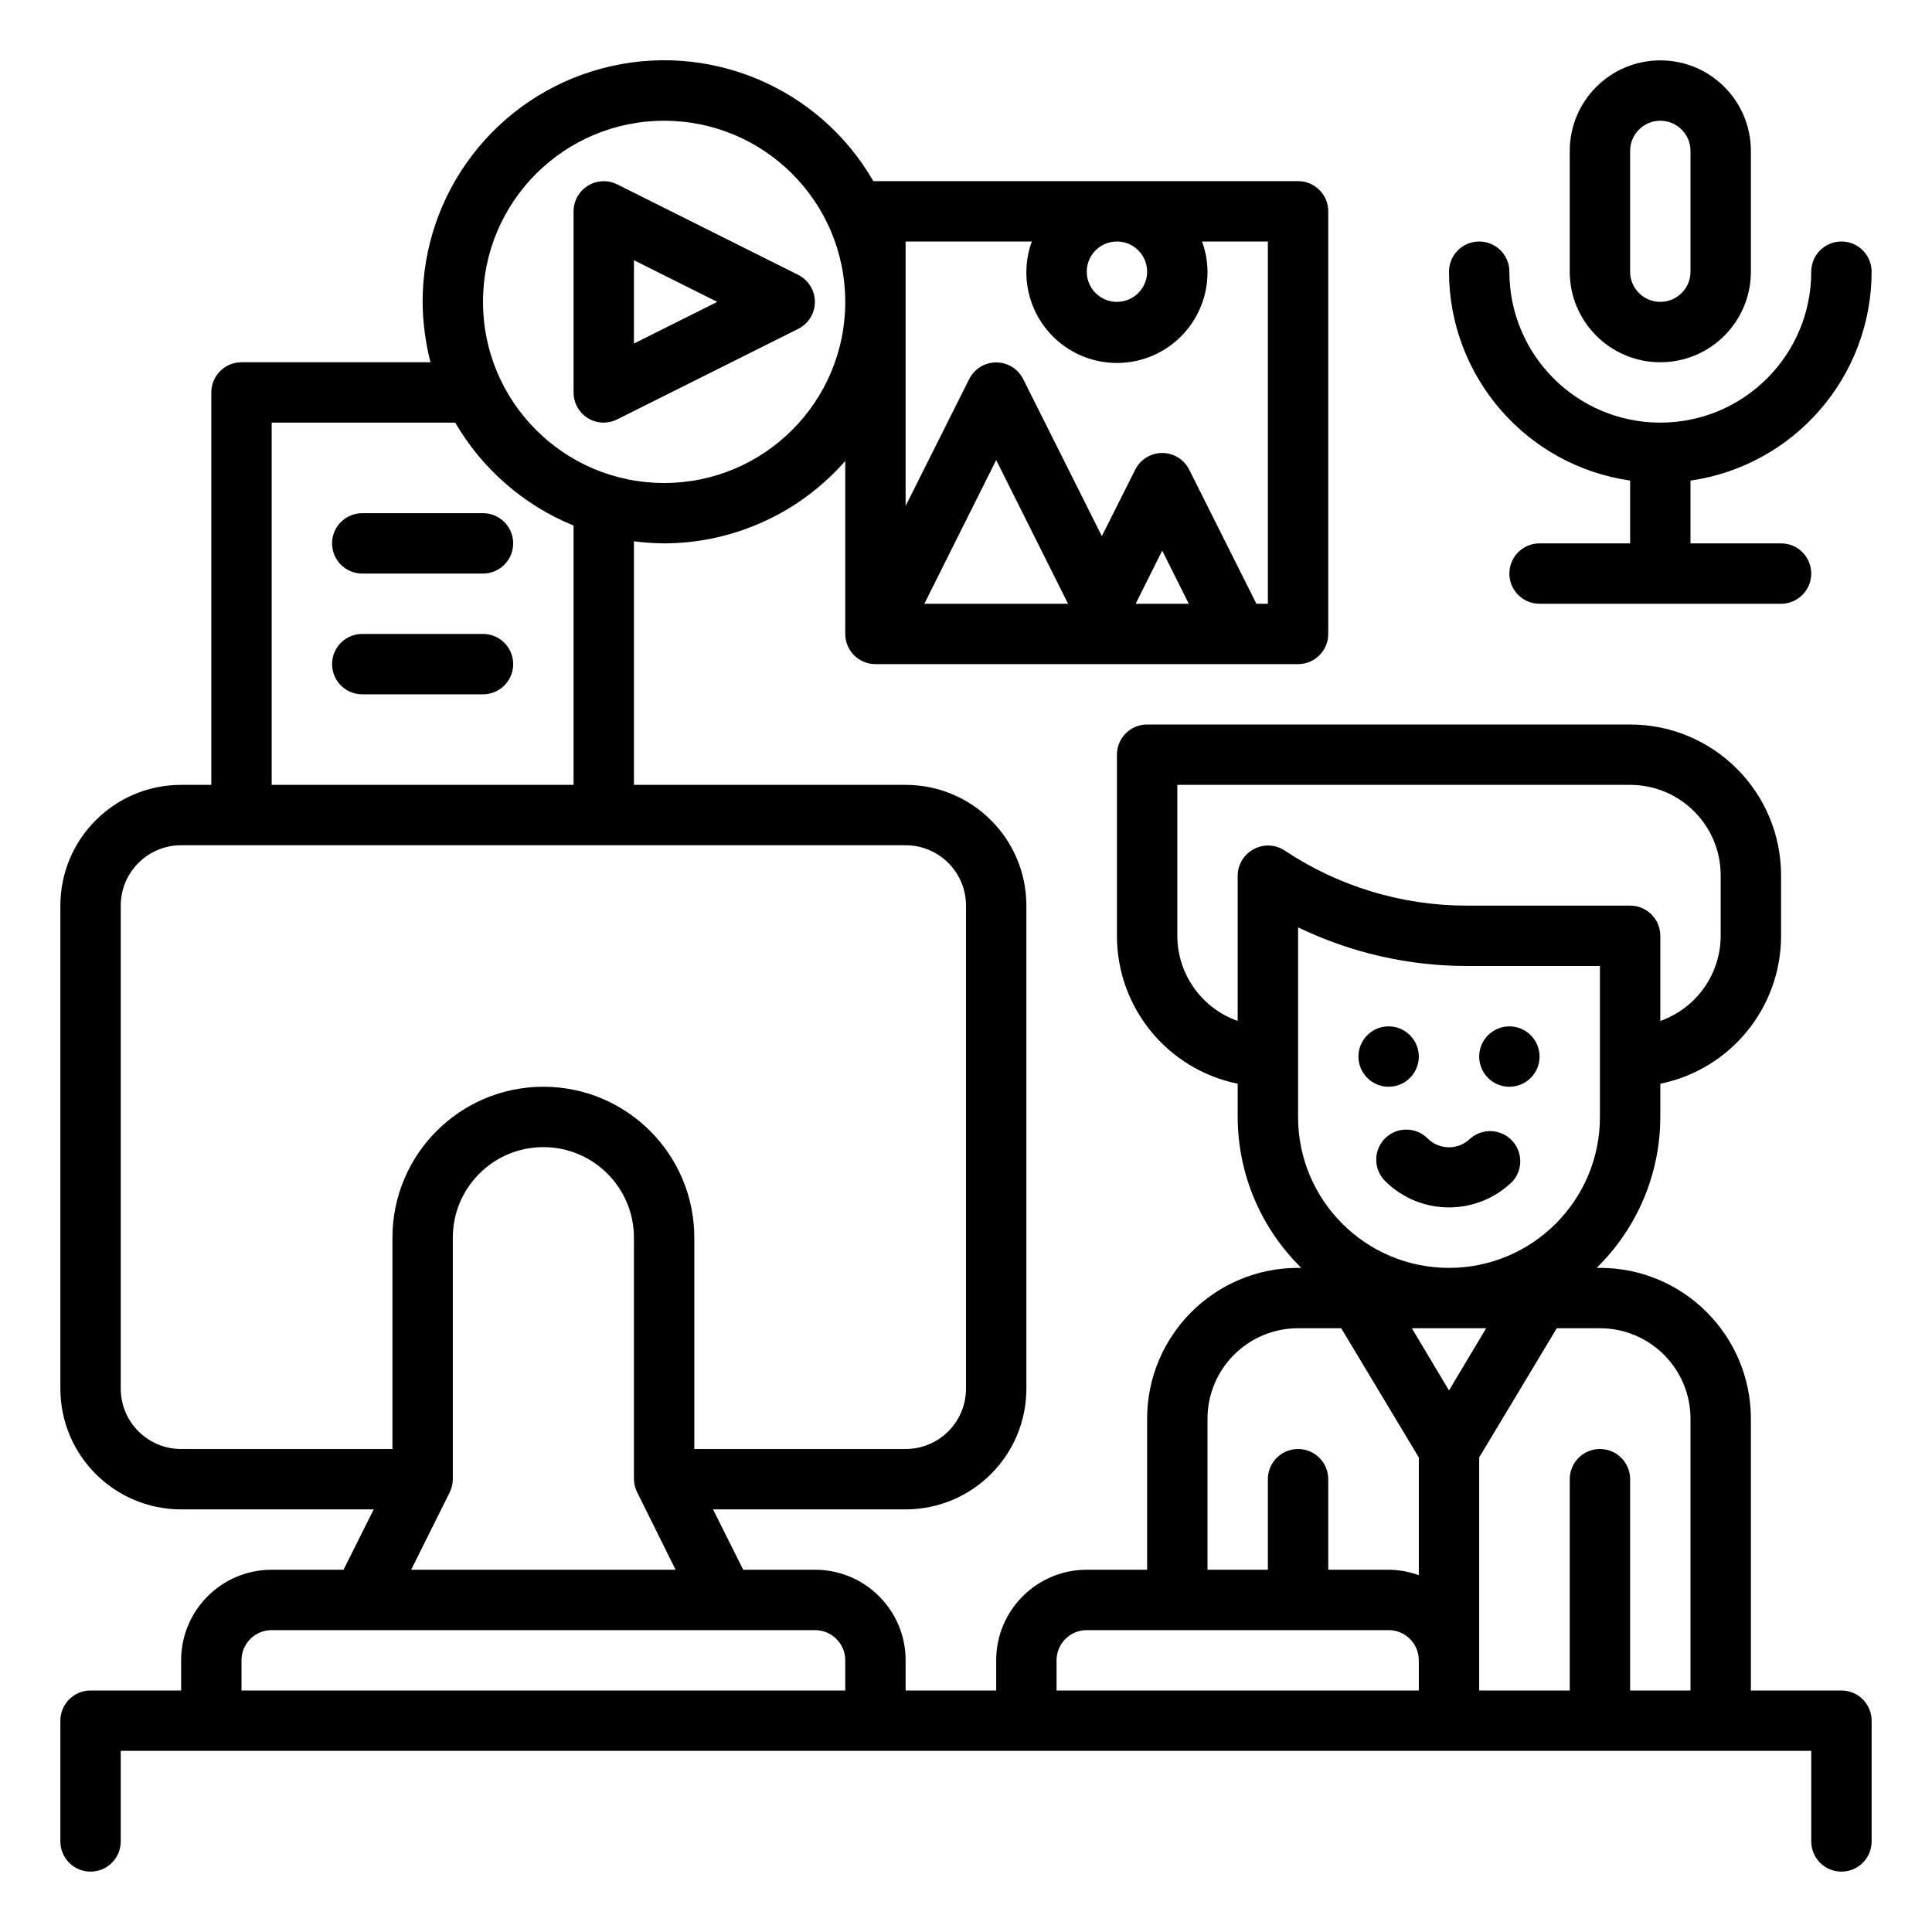
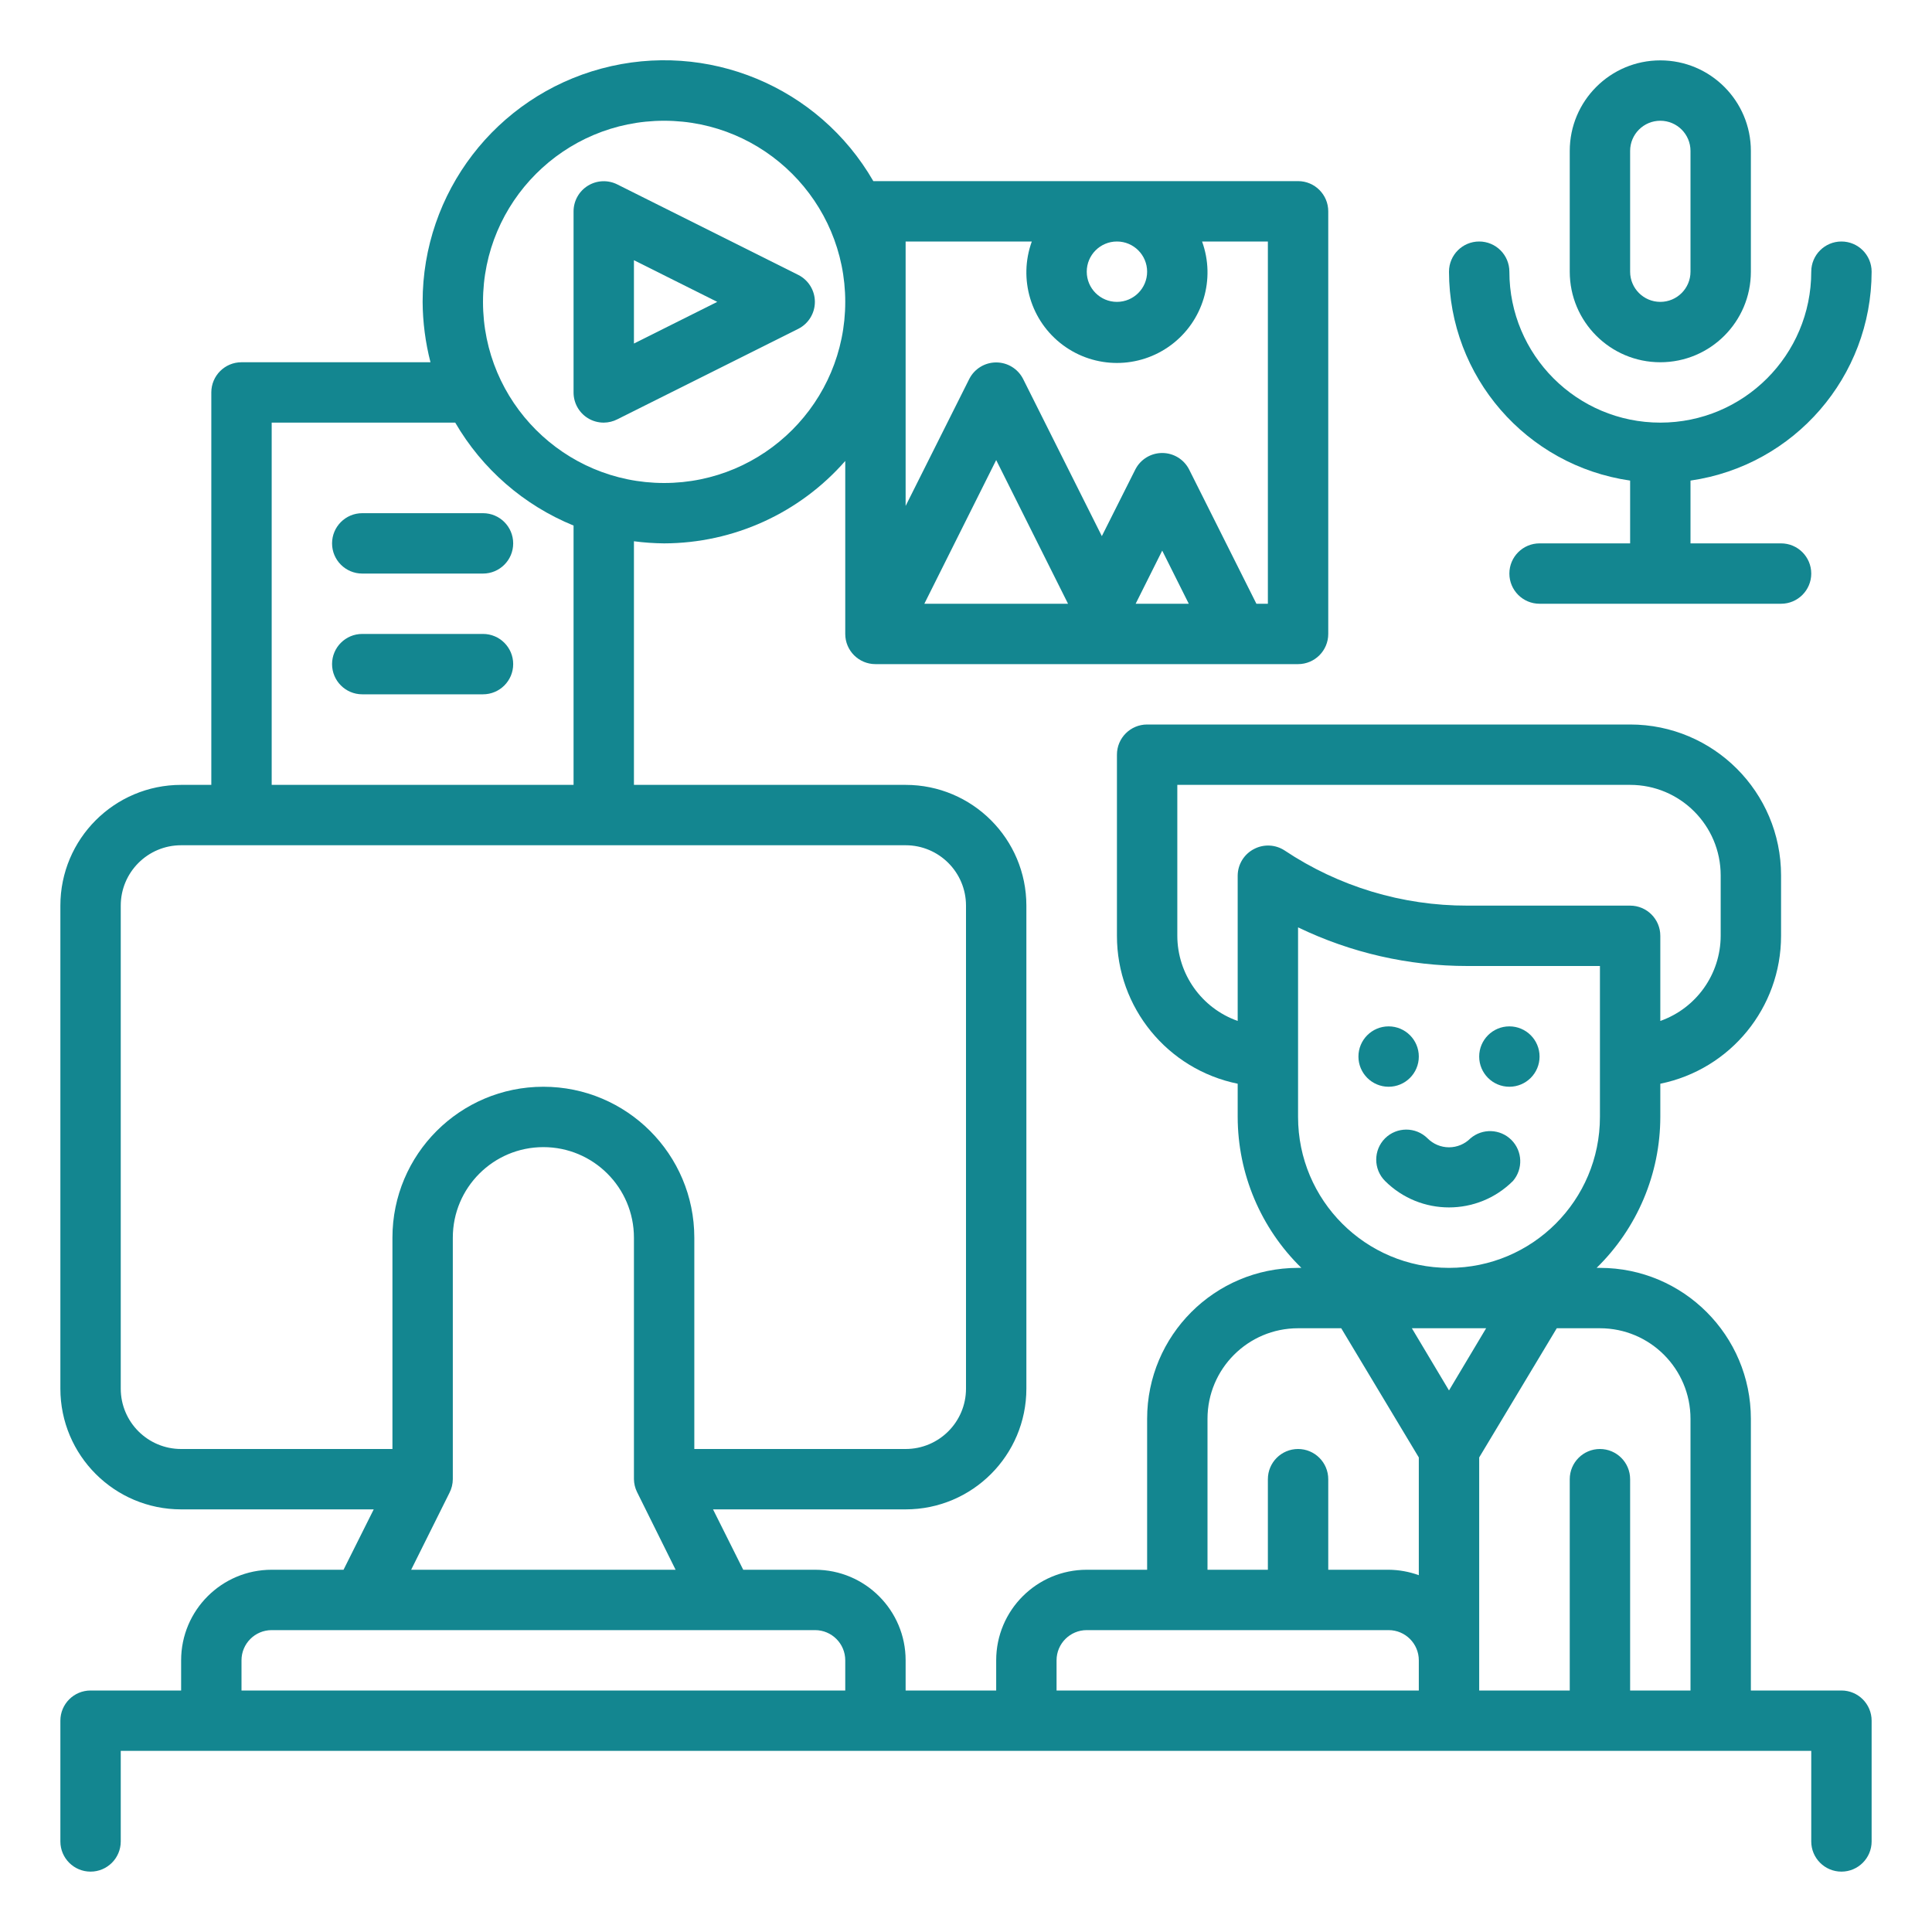
- <svg xmlns="http://www.w3.org/2000/svg" viewBox="0 0 64 64" width="512" height="512">
+ <svg xmlns="http://www.w3.org/2000/svg" viewBox="0 0 64 64" width="512" fill="#138690" height="512">
  <g id="Outline">
    <g>
      <circle cx="46" cy="35" r="1" />
      <circle cx="50" cy="35" r="1" />
      <path d="M45.88,37.71a1,1,0,0,0,0,1.41,3,3,0,0,0,4.24,0,1,1,0,0,0-1.41-1.41,1,1,0,0,1-1.42,0A1,1,0,0,0,45.88,37.71Z" />
      <path d="M61,56H58V47a5,5,0,0,0-5-5h-.11A7,7,0,0,0,55,37V35.9A5,5,0,0,0,59,31V29a5,5,0,0,0-5-5H38a1,1,0,0,0-1,1v6a5,5,0,0,0,4,4.9V37a7,7,0,0,0,2.11,5H43a5,5,0,0,0-5,5v5H36a3,3,0,0,0-3,3v1H30V55a3,3,0,0,0-3-3H24.62l-1-2H30a4,4,0,0,0,4-4V30a4,4,0,0,0-4-4H21V17.93A8.26,8.26,0,0,0,22,18a8,8,0,0,0,6-2.73V21a1,1,0,0,0,1,1H43a1,1,0,0,0,1-1V7a1,1,0,0,0-1-1H28.93A8,8,0,0,0,14,10a8.24,8.24,0,0,0,.26,2H8a1,1,0,0,0-1,1V26H6a4,4,0,0,0-4,4V46a4,4,0,0,0,4,4h6.38l-1,2H9a3,3,0,0,0-3,3v1H3a1,1,0,0,0-1,1v4a1,1,0,0,0,2,0V58H60v3a1,1,0,0,0,2,0V57A1,1,0,0,0,61,56Zm-5-9v9H54V49a1,1,0,0,0-2,0v7H49V48.28L51.57,44H53A3,3,0,0,1,56,47Zm-6.77-3L48,46.06,46.77,44ZM39,31V26H54a3,3,0,0,1,3,3v2a3,3,0,0,1-2,2.82V31a1,1,0,0,0-1-1H48.61a10.87,10.87,0,0,1-6.06-1.83,1,1,0,0,0-1-.05A1,1,0,0,0,41,29v4.82A3,3,0,0,1,39,31Zm4,6V30.72A12.88,12.88,0,0,0,48.61,32H53v5a5,5,0,0,1-10,0ZM40,47a3,3,0,0,1,3-3h1.43L47,48.28v3.9A3,3,0,0,0,46,52H44V49a1,1,0,0,0-2,0v3H40ZM35.38,20H30.62L33,15.24,35.38,20Zm2.24,0,.88-1.76L39.38,20ZM38,9a1,1,0,1,1-1-1A1,1,0,0,1,38,9ZM30,8h4.18a3,3,0,1,0,5.64,0H42V20h-.38l-2.23-4.45a1,1,0,0,0-1.78,0L36.5,17.76l-2.61-5.21a1,1,0,0,0-1.78,0L30,16.76ZM22,4a6,6,0,1,1-6,6A6,6,0,0,1,22,4ZM9,14h6.08A8.06,8.06,0,0,0,19,17.41V26H9ZM4,46V30a2,2,0,0,1,2-2H30a2,2,0,0,1,2,2V46a2,2,0,0,1-2,2H23V41a5,5,0,0,0-10,0v7H6A2,2,0,0,1,4,46Zm10.89,3.45a0,0,0,0,0,0,0A1,1,0,0,0,15,49V41a3,3,0,0,1,6,0v8a1,1,0,0,0,.1.42,0,0,0,0,0,0,0L22.38,52H13.62ZM8,56V55a1,1,0,0,1,1-1H27a1,1,0,0,1,1,1v1Zm27-1a1,1,0,0,1,1-1H46a1,1,0,0,1,1,1v1H35Z" />
      <path d="M19.47,13.85A1,1,0,0,0,20,14a1,1,0,0,0,.45-.11l6-3a1,1,0,0,0,0-1.78l-6-3A1,1,0,0,0,19,7v6A1,1,0,0,0,19.47,13.85ZM21,8.62,23.76,10,21,11.38Z" />
      <path d="M16,17H12a1,1,0,0,0,0,2h4a1,1,0,0,0,0-2Z" />
      <path d="M16,21H12a1,1,0,0,0,0,2h4a1,1,0,0,0,0-2Z" />
      <path d="M55,12a3,3,0,0,0,3-3V5a3,3,0,0,0-6,0V9A3,3,0,0,0,55,12ZM54,5a1,1,0,0,1,2,0V9a1,1,0,0,1-2,0Z" />
      <path d="M54,15.92V18H51a1,1,0,0,0,0,2h8a1,1,0,0,0,0-2H56V15.92A7,7,0,0,0,62,9a1,1,0,0,0-2,0A5,5,0,0,1,50,9a1,1,0,0,0-2,0A7,7,0,0,0,54,15.92Z" />
    </g>
  </g>
</svg>
